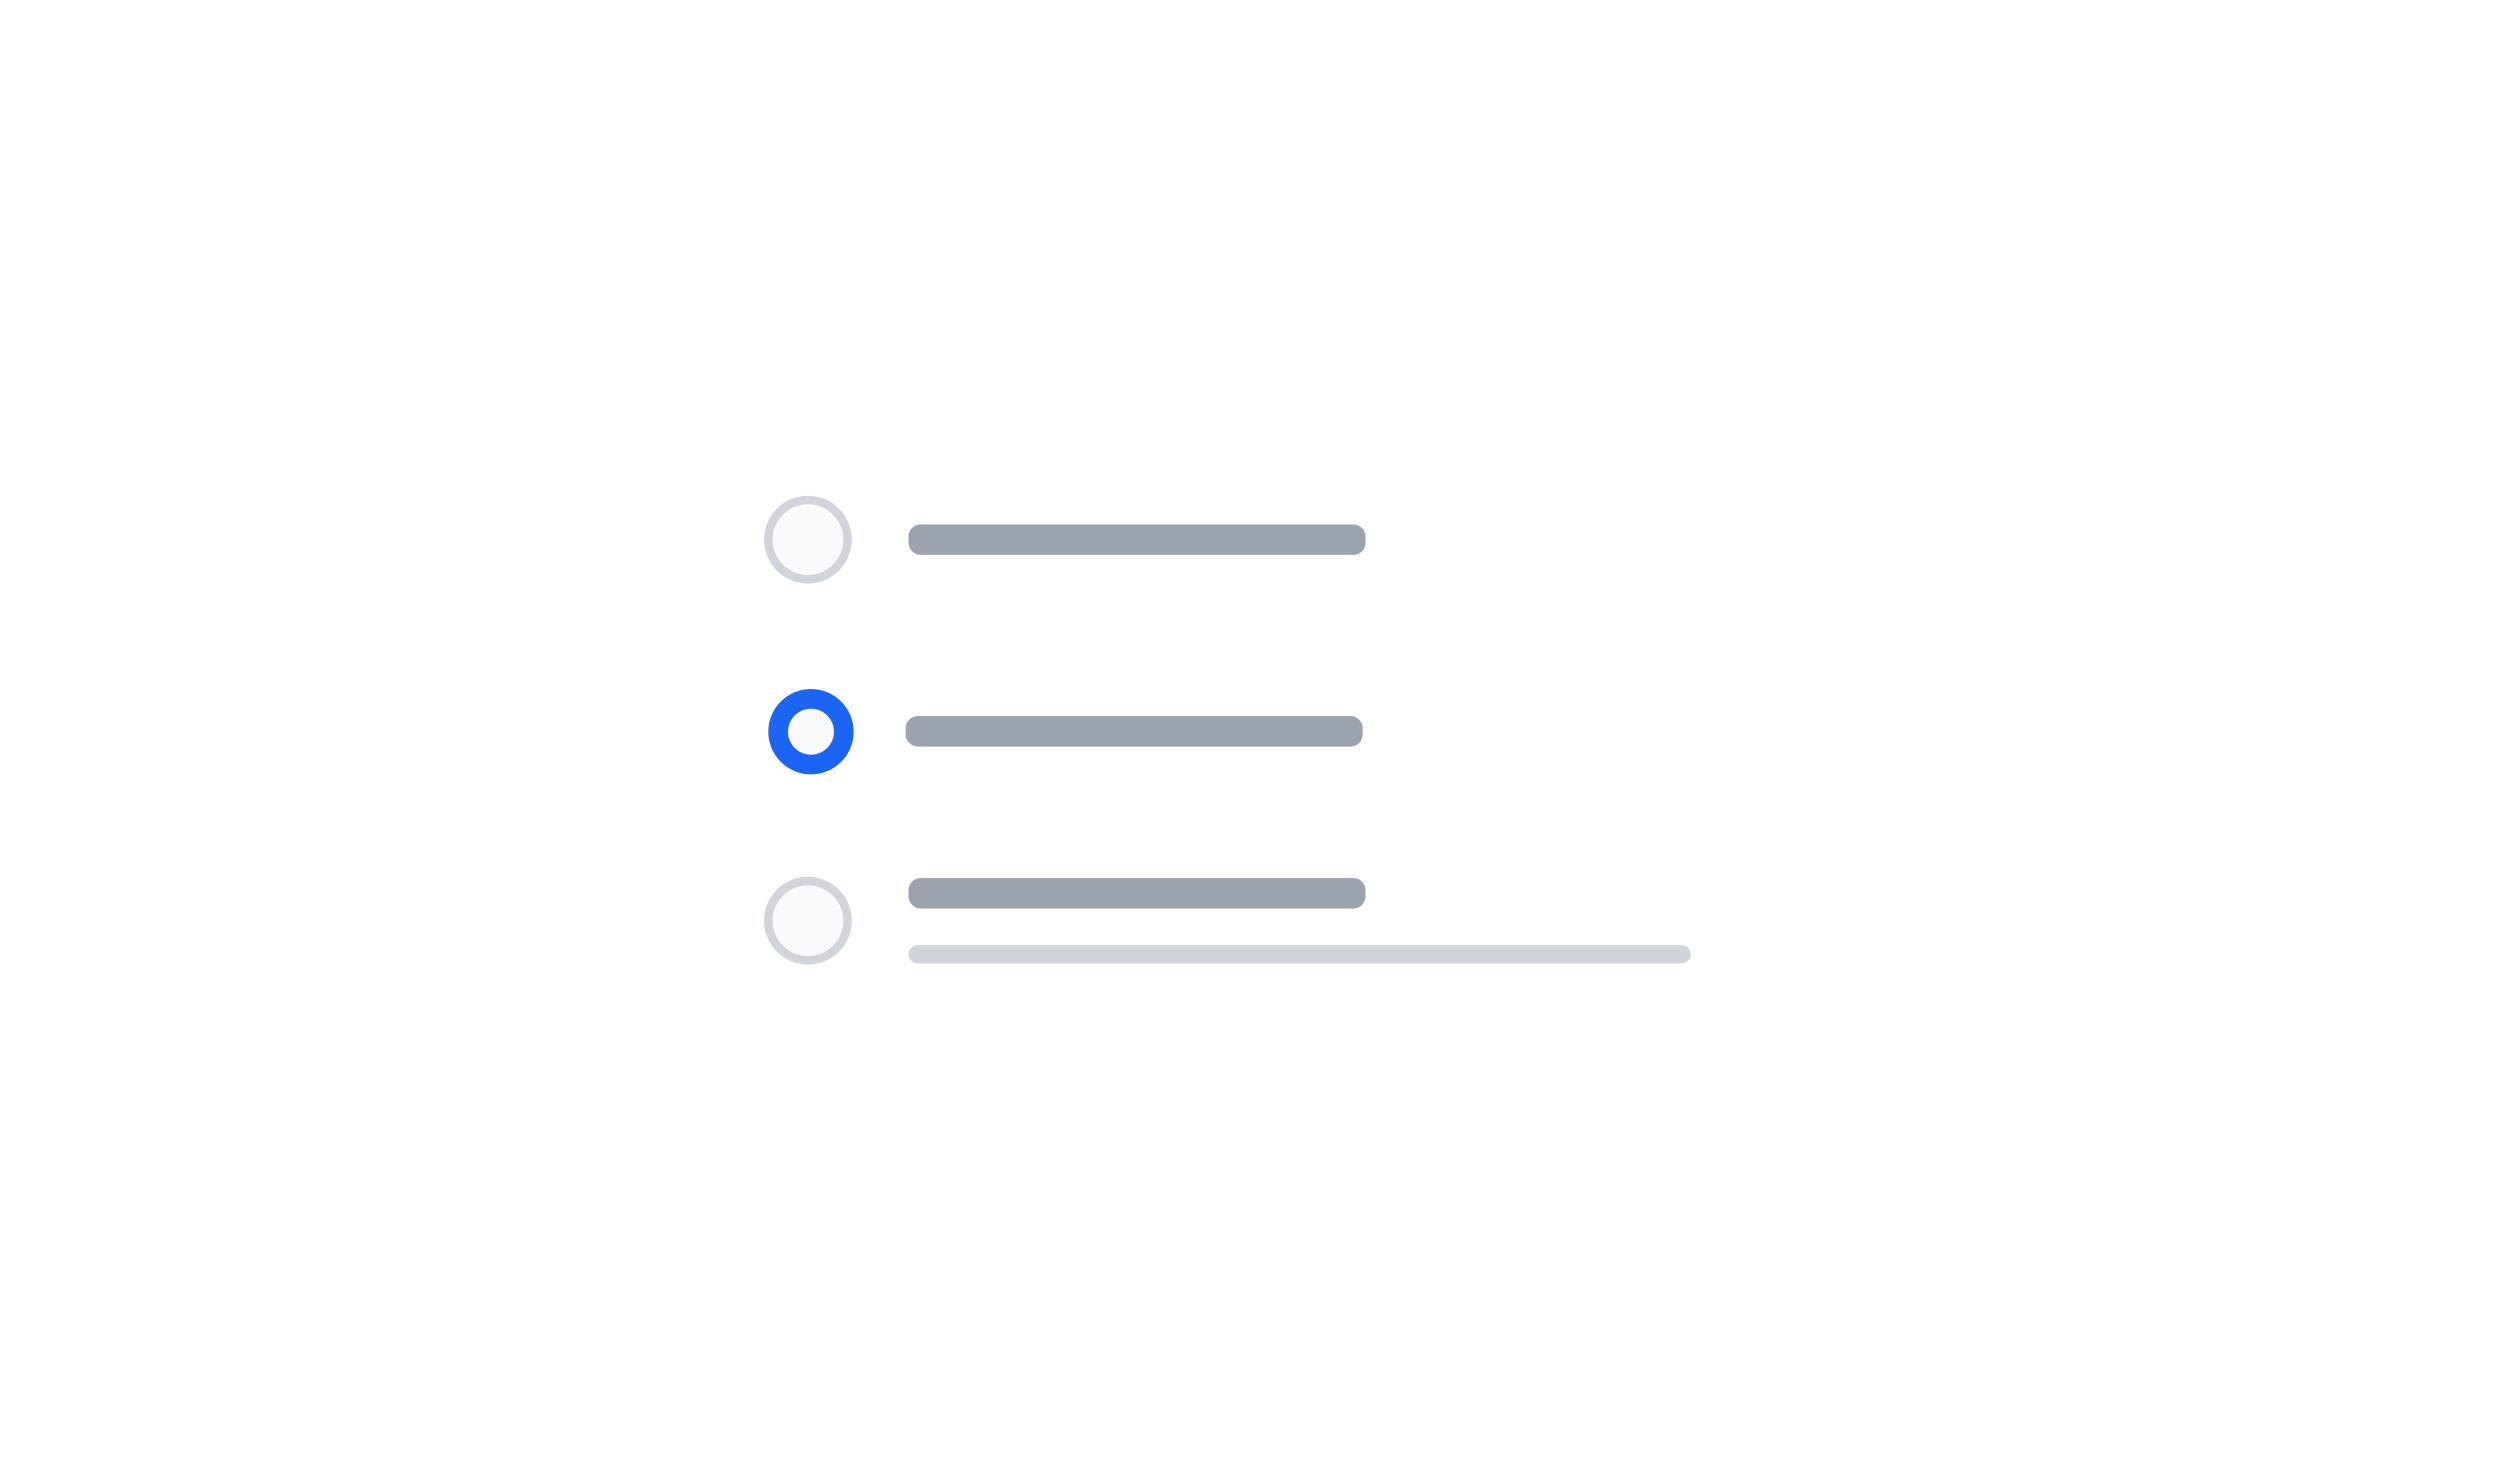
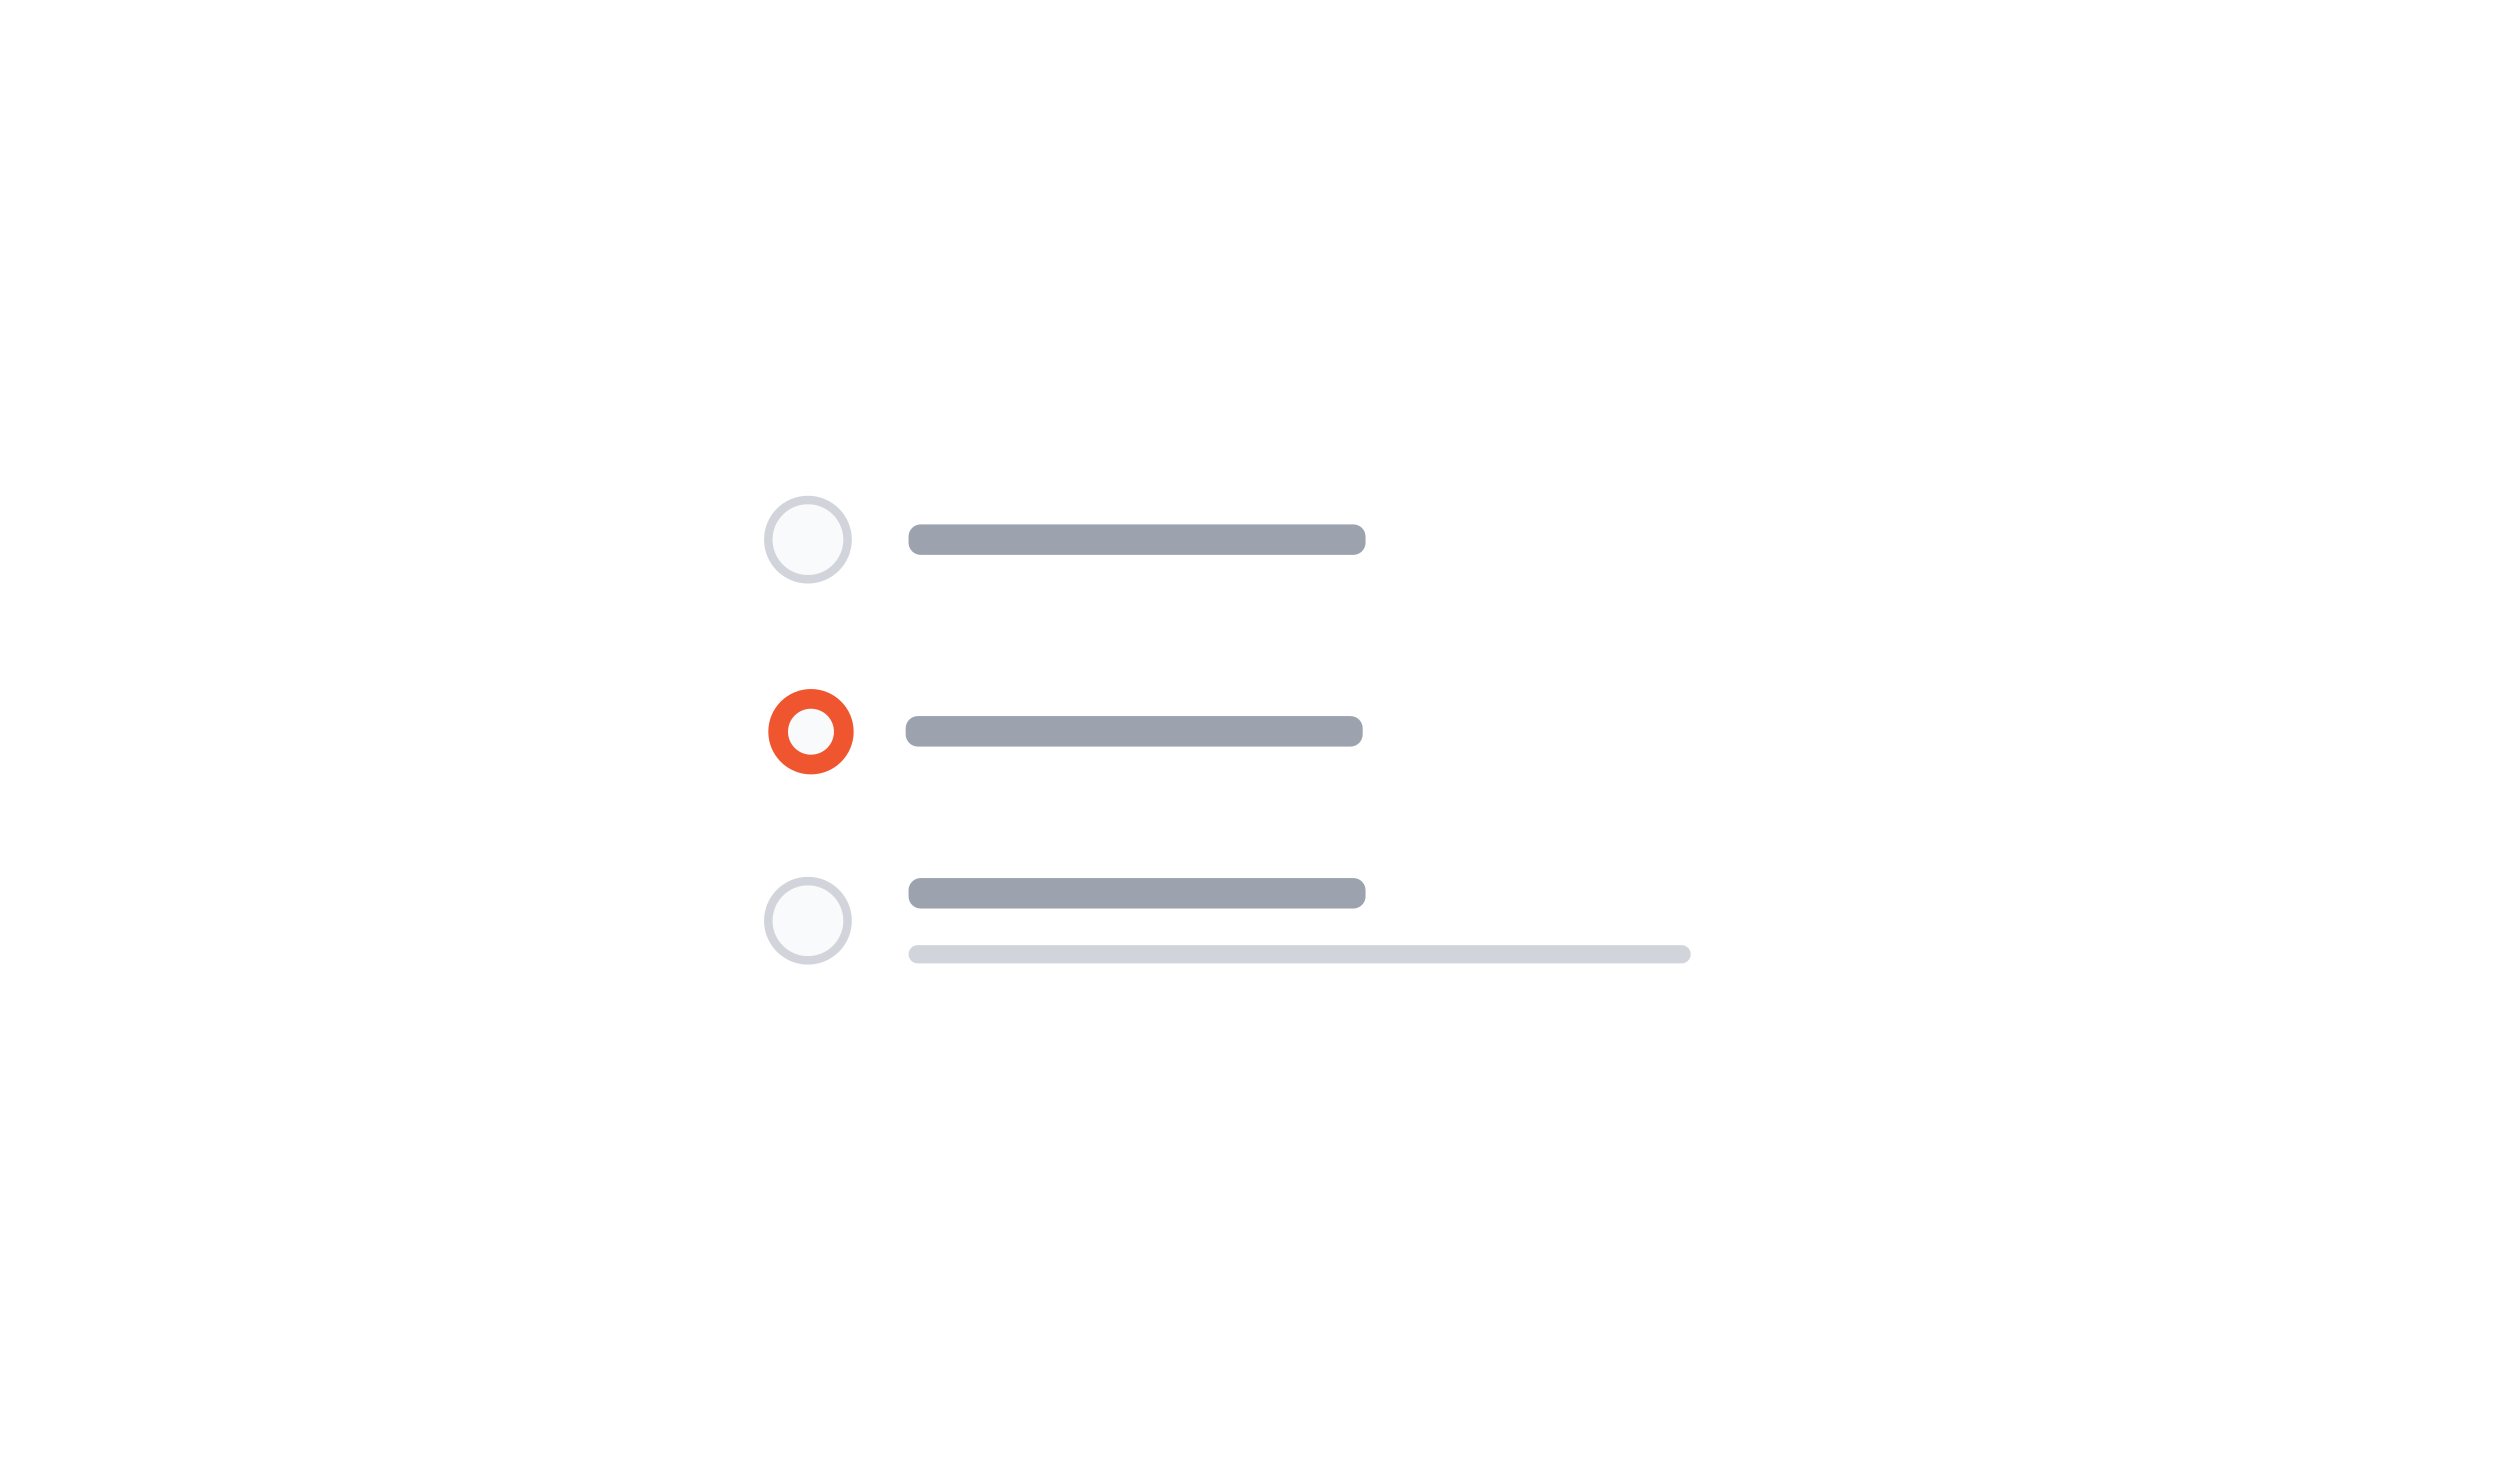
<svg xmlns="http://www.w3.org/2000/svg" width="410" height="240" viewBox="0 0 410 240" fill="none">
  <circle cx="132.5" cy="88.5" r="6.5" fill="#F9FAFB" />
  <rect x="126" y="82" width="13" height="13" rx="6.5" stroke="#D1D5DB" stroke-width="1.4" />
  <rect x="149" y="86" width="74.951" height="5" rx="2" fill="#9CA3AF" />
-   <circle cx="133" cy="120" r="7" fill="#1C64F2" />
+   <circle cx="133" cy="120" r="7" fill="#EF562F" />
  <circle cx="133" cy="120" r="3.769" fill="#F9FAFB" />
  <rect x="148.531" y="117.438" width="74.95" height="5" rx="2" fill="#9CA3AF" />
  <circle cx="132.5" cy="151" r="6.5" fill="#F9FAFB" />
  <rect x="126" y="144.5" width="13" height="13" rx="6.5" stroke="#D1D5DB" stroke-width="1.4" />
  <rect x="149" y="144" width="74.951" height="5" rx="2" fill="#9CA3AF" />
  <rect x="149" y="155" width="128.278" height="3" rx="1.5" fill="#D1D5DB" />
</svg>
